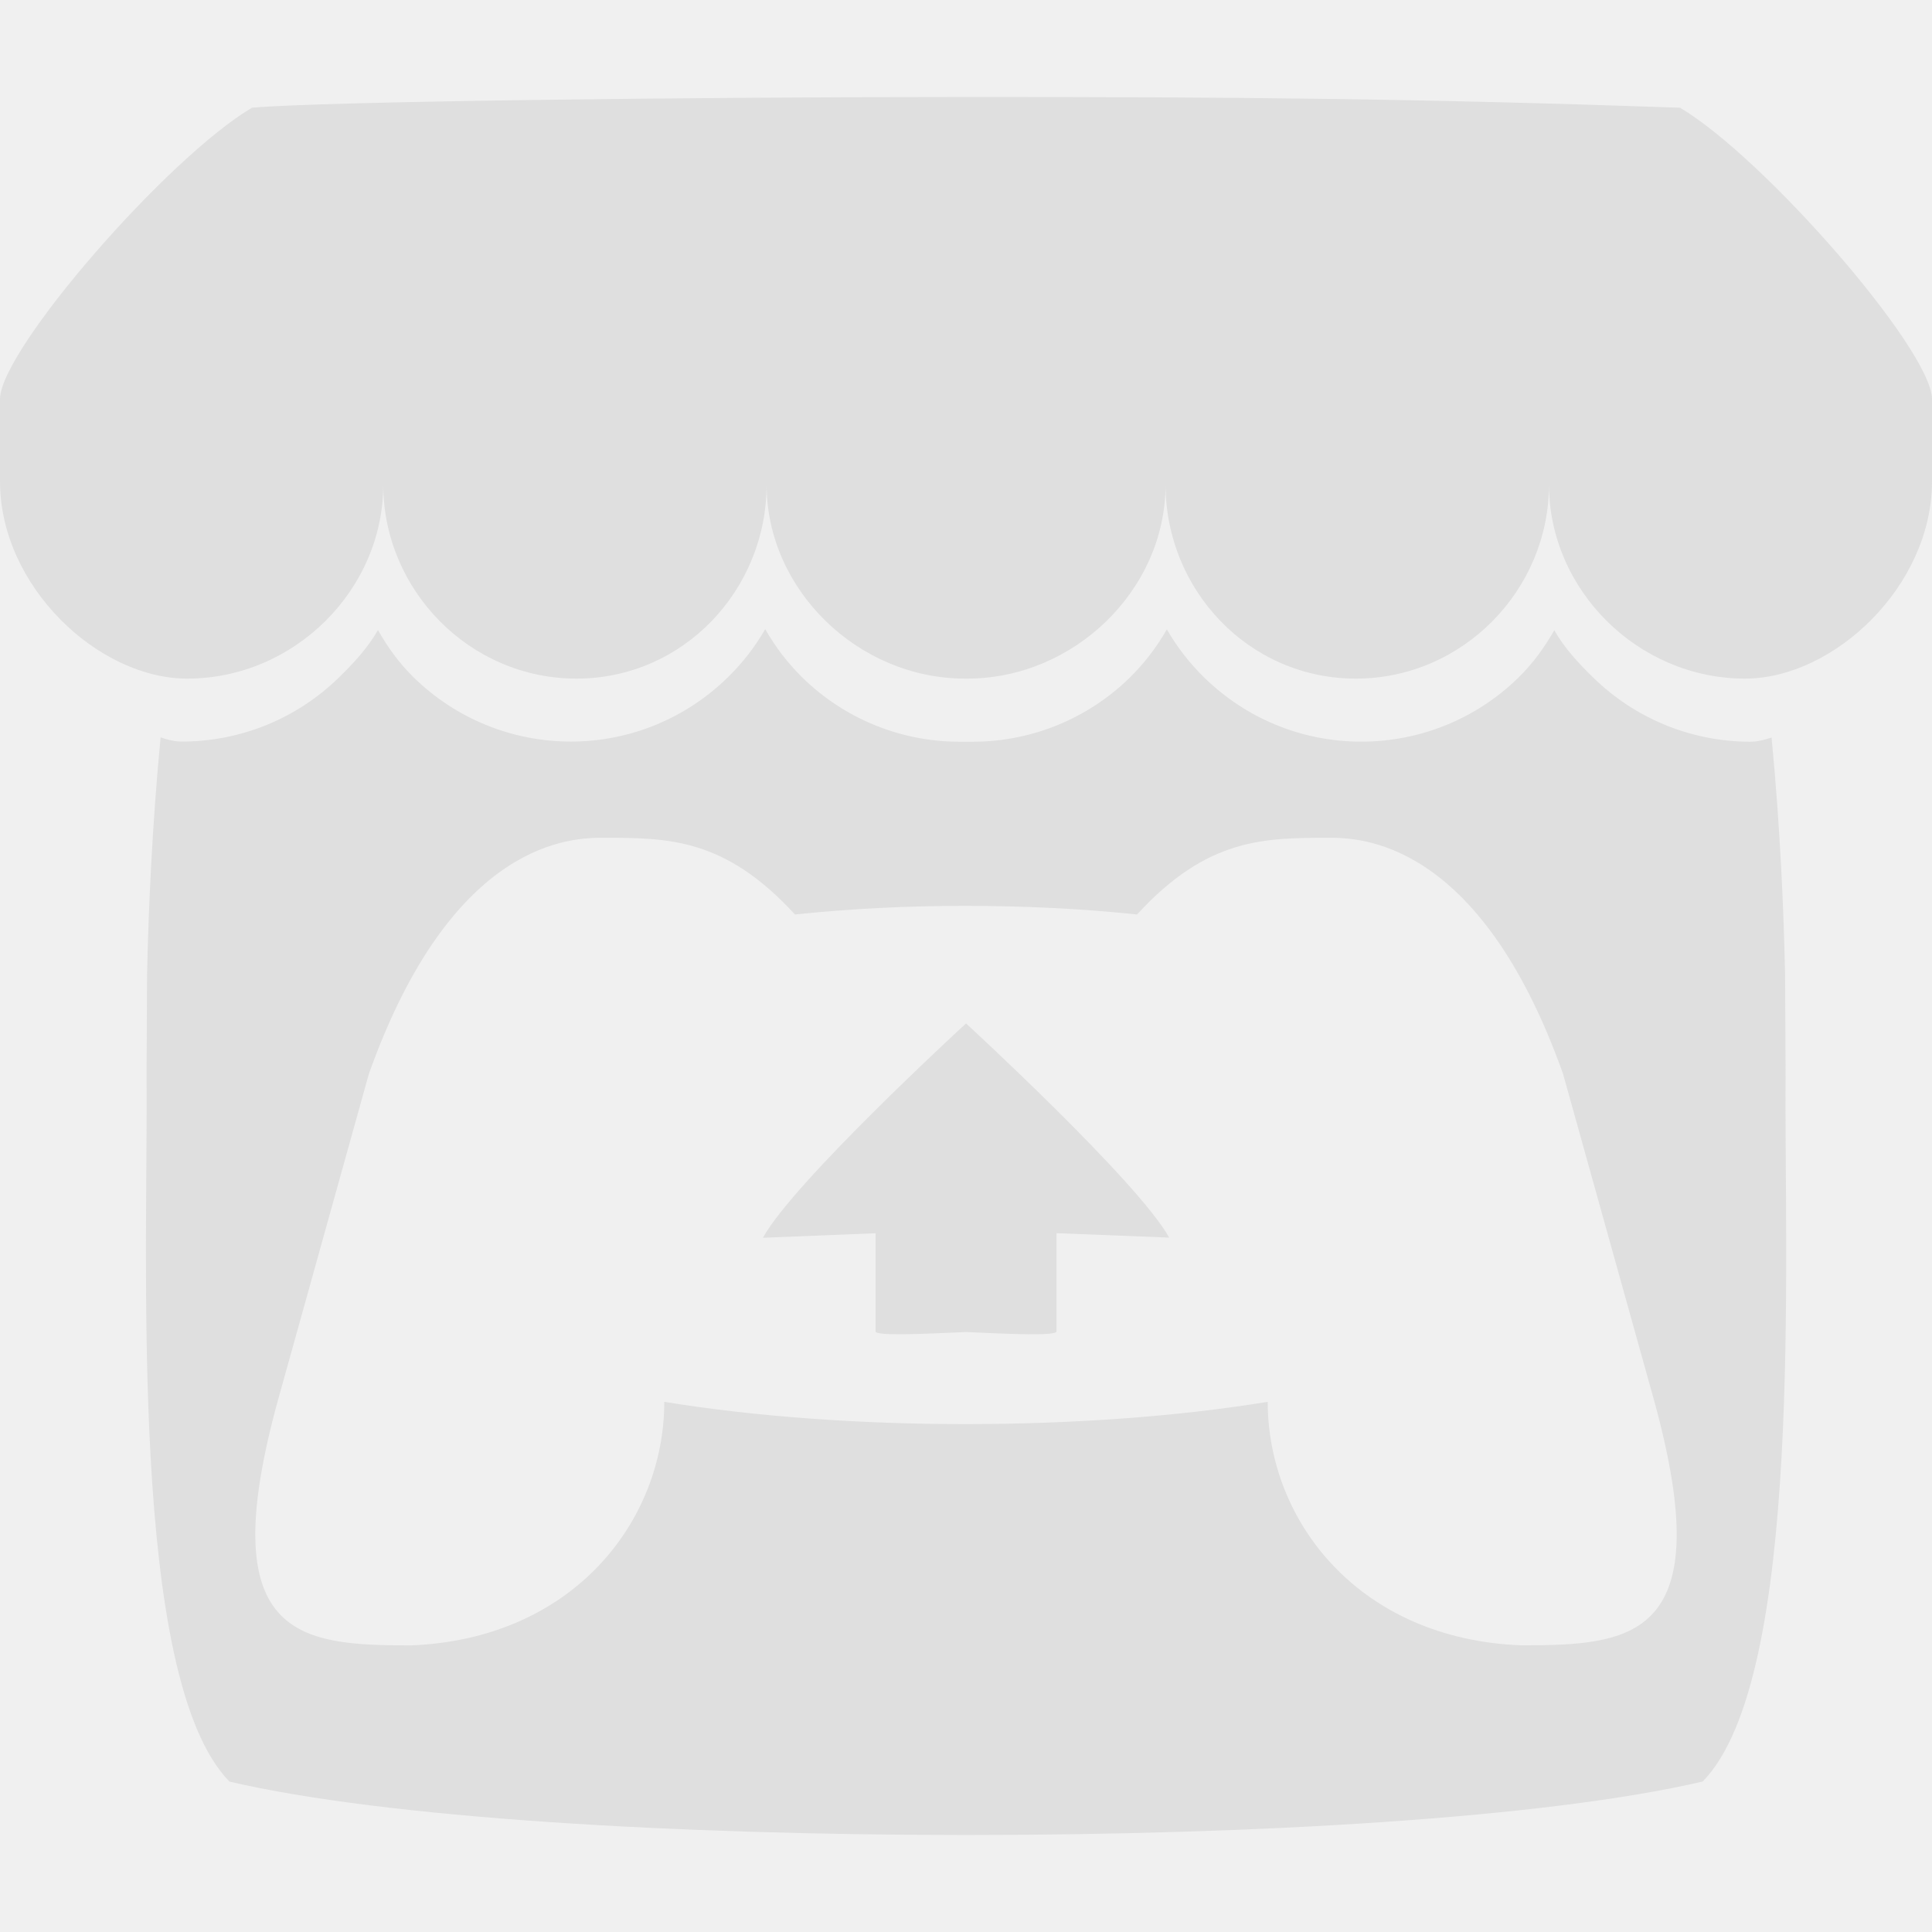
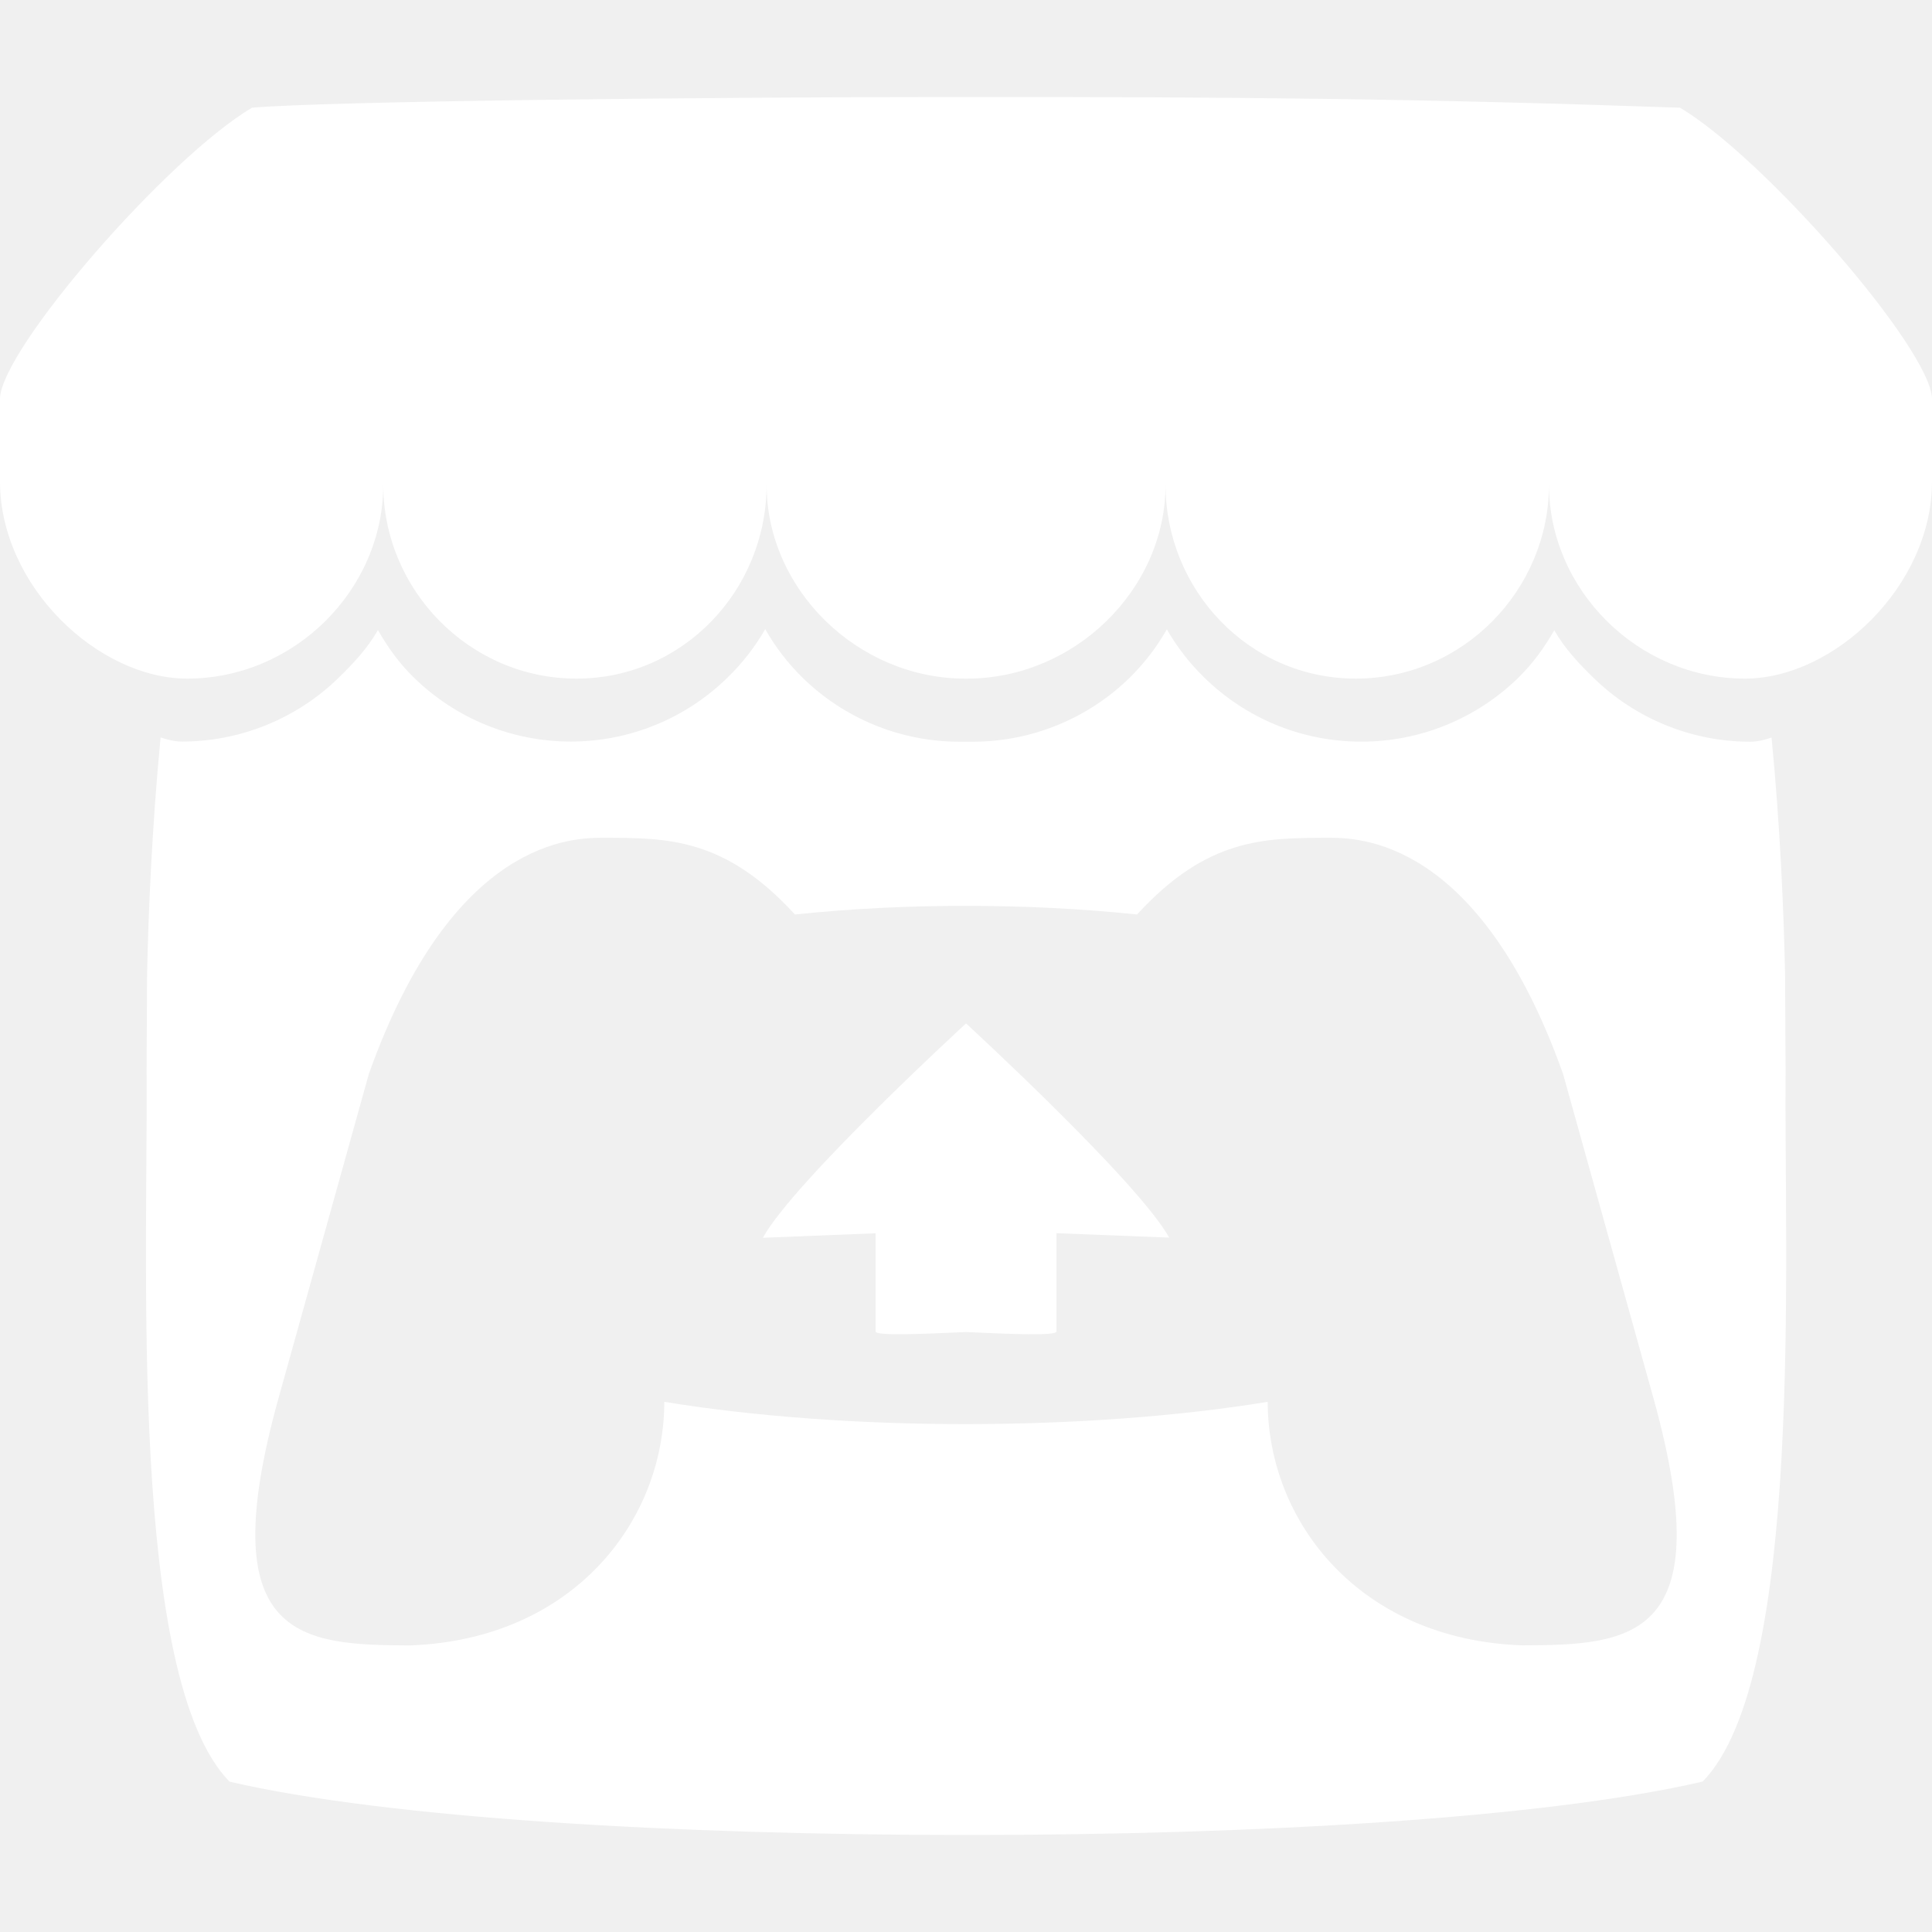
<svg xmlns="http://www.w3.org/2000/svg" role="img" viewBox="0 0 24 24" version="1.1" id="svg1">
  <defs id="defs1" />
-   <path d="M3.13 1.338C2.08 1.96.02 4.328 0 4.95v1.03c0 1.303 1.22 2.45 2.325 2.45 1.33 0 2.436-1.102 2.436-2.41 0 1.308 1.07 2.41 2.4 2.41 1.328 0 2.362-1.102 2.362-2.41 0 1.308 1.137 2.41 2.466 2.41h.024c1.33 0 2.466-1.102 2.466-2.41 0 1.308 1.034 2.41 2.363 2.41 1.33 0 2.4-1.102 2.4-2.41 0 1.308 1.106 2.41 2.435 2.41C22.78 8.43 24 7.282 24 5.98V4.95c-.02-.62-2.082-2.99-3.13-3.612-3.253-.114-5.508-.134-8.87-.133-3.362 0-7.945.053-8.87.133zm6.376 6.477a2.74 2.74 0 0 1-.468.602c-.5.49-1.19.795-1.947.795a2.786 2.786 0 0 1-1.95-.795c-.182-.178-.32-.37-.446-.59-.127.222-.303.412-.486.59a2.788 2.788 0 0 1-1.95.795c-.092 0-.187-.025-.264-.052-.107 1.113-.152 2.176-.168 2.95v.005l-.006 1.167c.02 2.334-.23 7.564 1.03 8.85 1.952.454 5.545.662 9.15.663 3.605 0 7.198-.21 9.15-.664 1.26-1.284 1.01-6.514 1.03-8.848l-.006-1.167v-.004c-.016-.775-.06-1.838-.168-2.95-.077.026-.172.052-.263.052a2.788 2.788 0 0 1-1.95-.795c-.184-.178-.36-.368-.486-.59-.127.22-.265.412-.447.59a2.786 2.786 0 0 1-1.95.794c-.76 0-1.446-.303-1.948-.793a2.74 2.74 0 0 1-.468-.602 2.738 2.738 0 0 1-.463.602 2.787 2.787 0 0 1-1.95.794h-.16a2.787 2.787 0 0 1-1.95-.793 2.738 2.738 0 0 1-.464-.602zm-2.004 2.59v.002c.795.002 1.5 0 2.373.953.687-.072 1.406-.108 2.125-.107.72 0 1.438.035 2.125.107.873-.953 1.578-.95 2.372-.953.376 0 1.876 0 2.92 2.934l1.123 4.028c.832 2.995-.266 3.068-1.636 3.07-2.03-.075-3.156-1.55-3.156-3.025-1.124.184-2.436.276-3.748.277-1.312 0-2.624-.093-3.748-.277 0 1.475-1.125 2.95-3.156 3.026-1.37-.004-2.468-.077-1.636-3.072l1.122-4.027c1.045-2.934 2.545-2.934 2.92-2.934zM12 12.714c-.002.002-2.14 1.964-2.523 2.662l1.4-.056v1.22c0 .056.56.033 1.123.007.562.026 1.124.05 1.124-.008v-1.22l1.4.055C14.138 14.677 12 12.713 12 12.713z" id="path1" style="fill:#dfdfdf;fill-opacity:1" />
+   <path d="M3.13 1.338C2.08 1.96.02 4.328 0 4.95v1.03c0 1.303 1.22 2.45 2.325 2.45 1.33 0 2.436-1.102 2.436-2.41 0 1.308 1.07 2.41 2.4 2.41 1.328 0 2.362-1.102 2.362-2.41 0 1.308 1.137 2.41 2.466 2.41h.024c1.33 0 2.466-1.102 2.466-2.41 0 1.308 1.034 2.41 2.363 2.41 1.33 0 2.4-1.102 2.4-2.41 0 1.308 1.106 2.41 2.435 2.41C22.78 8.43 24 7.282 24 5.98V4.95c-.02-.62-2.082-2.99-3.13-3.612-3.253-.114-5.508-.134-8.87-.133-3.362 0-7.945.053-8.87.133zm6.376 6.477a2.74 2.74 0 0 1-.468.602c-.5.49-1.19.795-1.947.795a2.786 2.786 0 0 1-1.95-.795c-.182-.178-.32-.37-.446-.59-.127.222-.303.412-.486.59a2.788 2.788 0 0 1-1.95.795c-.092 0-.187-.025-.264-.052-.107 1.113-.152 2.176-.168 2.95v.005l-.006 1.167c.02 2.334-.23 7.564 1.03 8.85 1.952.454 5.545.662 9.15.663 3.605 0 7.198-.21 9.15-.664 1.26-1.284 1.01-6.514 1.03-8.848l-.006-1.167v-.004c-.016-.775-.06-1.838-.168-2.95-.077.026-.172.052-.263.052a2.788 2.788 0 0 1-1.95-.795c-.184-.178-.36-.368-.486-.59-.127.22-.265.412-.447.59a2.786 2.786 0 0 1-1.95.794c-.76 0-1.446-.303-1.948-.793a2.74 2.74 0 0 1-.468-.602 2.738 2.738 0 0 1-.463.602 2.787 2.787 0 0 1-1.95.794h-.16a2.787 2.787 0 0 1-1.95-.793 2.738 2.738 0 0 1-.464-.602zm-2.004 2.59v.002c.795.002 1.5 0 2.373.953.687-.072 1.406-.108 2.125-.107.72 0 1.438.035 2.125.107.873-.953 1.578-.95 2.372-.953.376 0 1.876 0 2.92 2.934l1.123 4.028c.832 2.995-.266 3.068-1.636 3.07-2.03-.075-3.156-1.55-3.156-3.025-1.124.184-2.436.276-3.748.277-1.312 0-2.624-.093-3.748-.277 0 1.475-1.125 2.95-3.156 3.026-1.37-.004-2.468-.077-1.636-3.072l1.122-4.027c1.045-2.934 2.545-2.934 2.92-2.934zM12 12.714c-.002.002-2.14 1.964-2.523 2.662l1.4-.056v1.22c0 .056.56.033 1.123.007.562.026 1.124.05 1.124-.008v-1.22l1.4.055C14.138 14.677 12 12.713 12 12.713z" id="path1" style="fill:#ffffff;fill-opacity:1" />
</svg>
